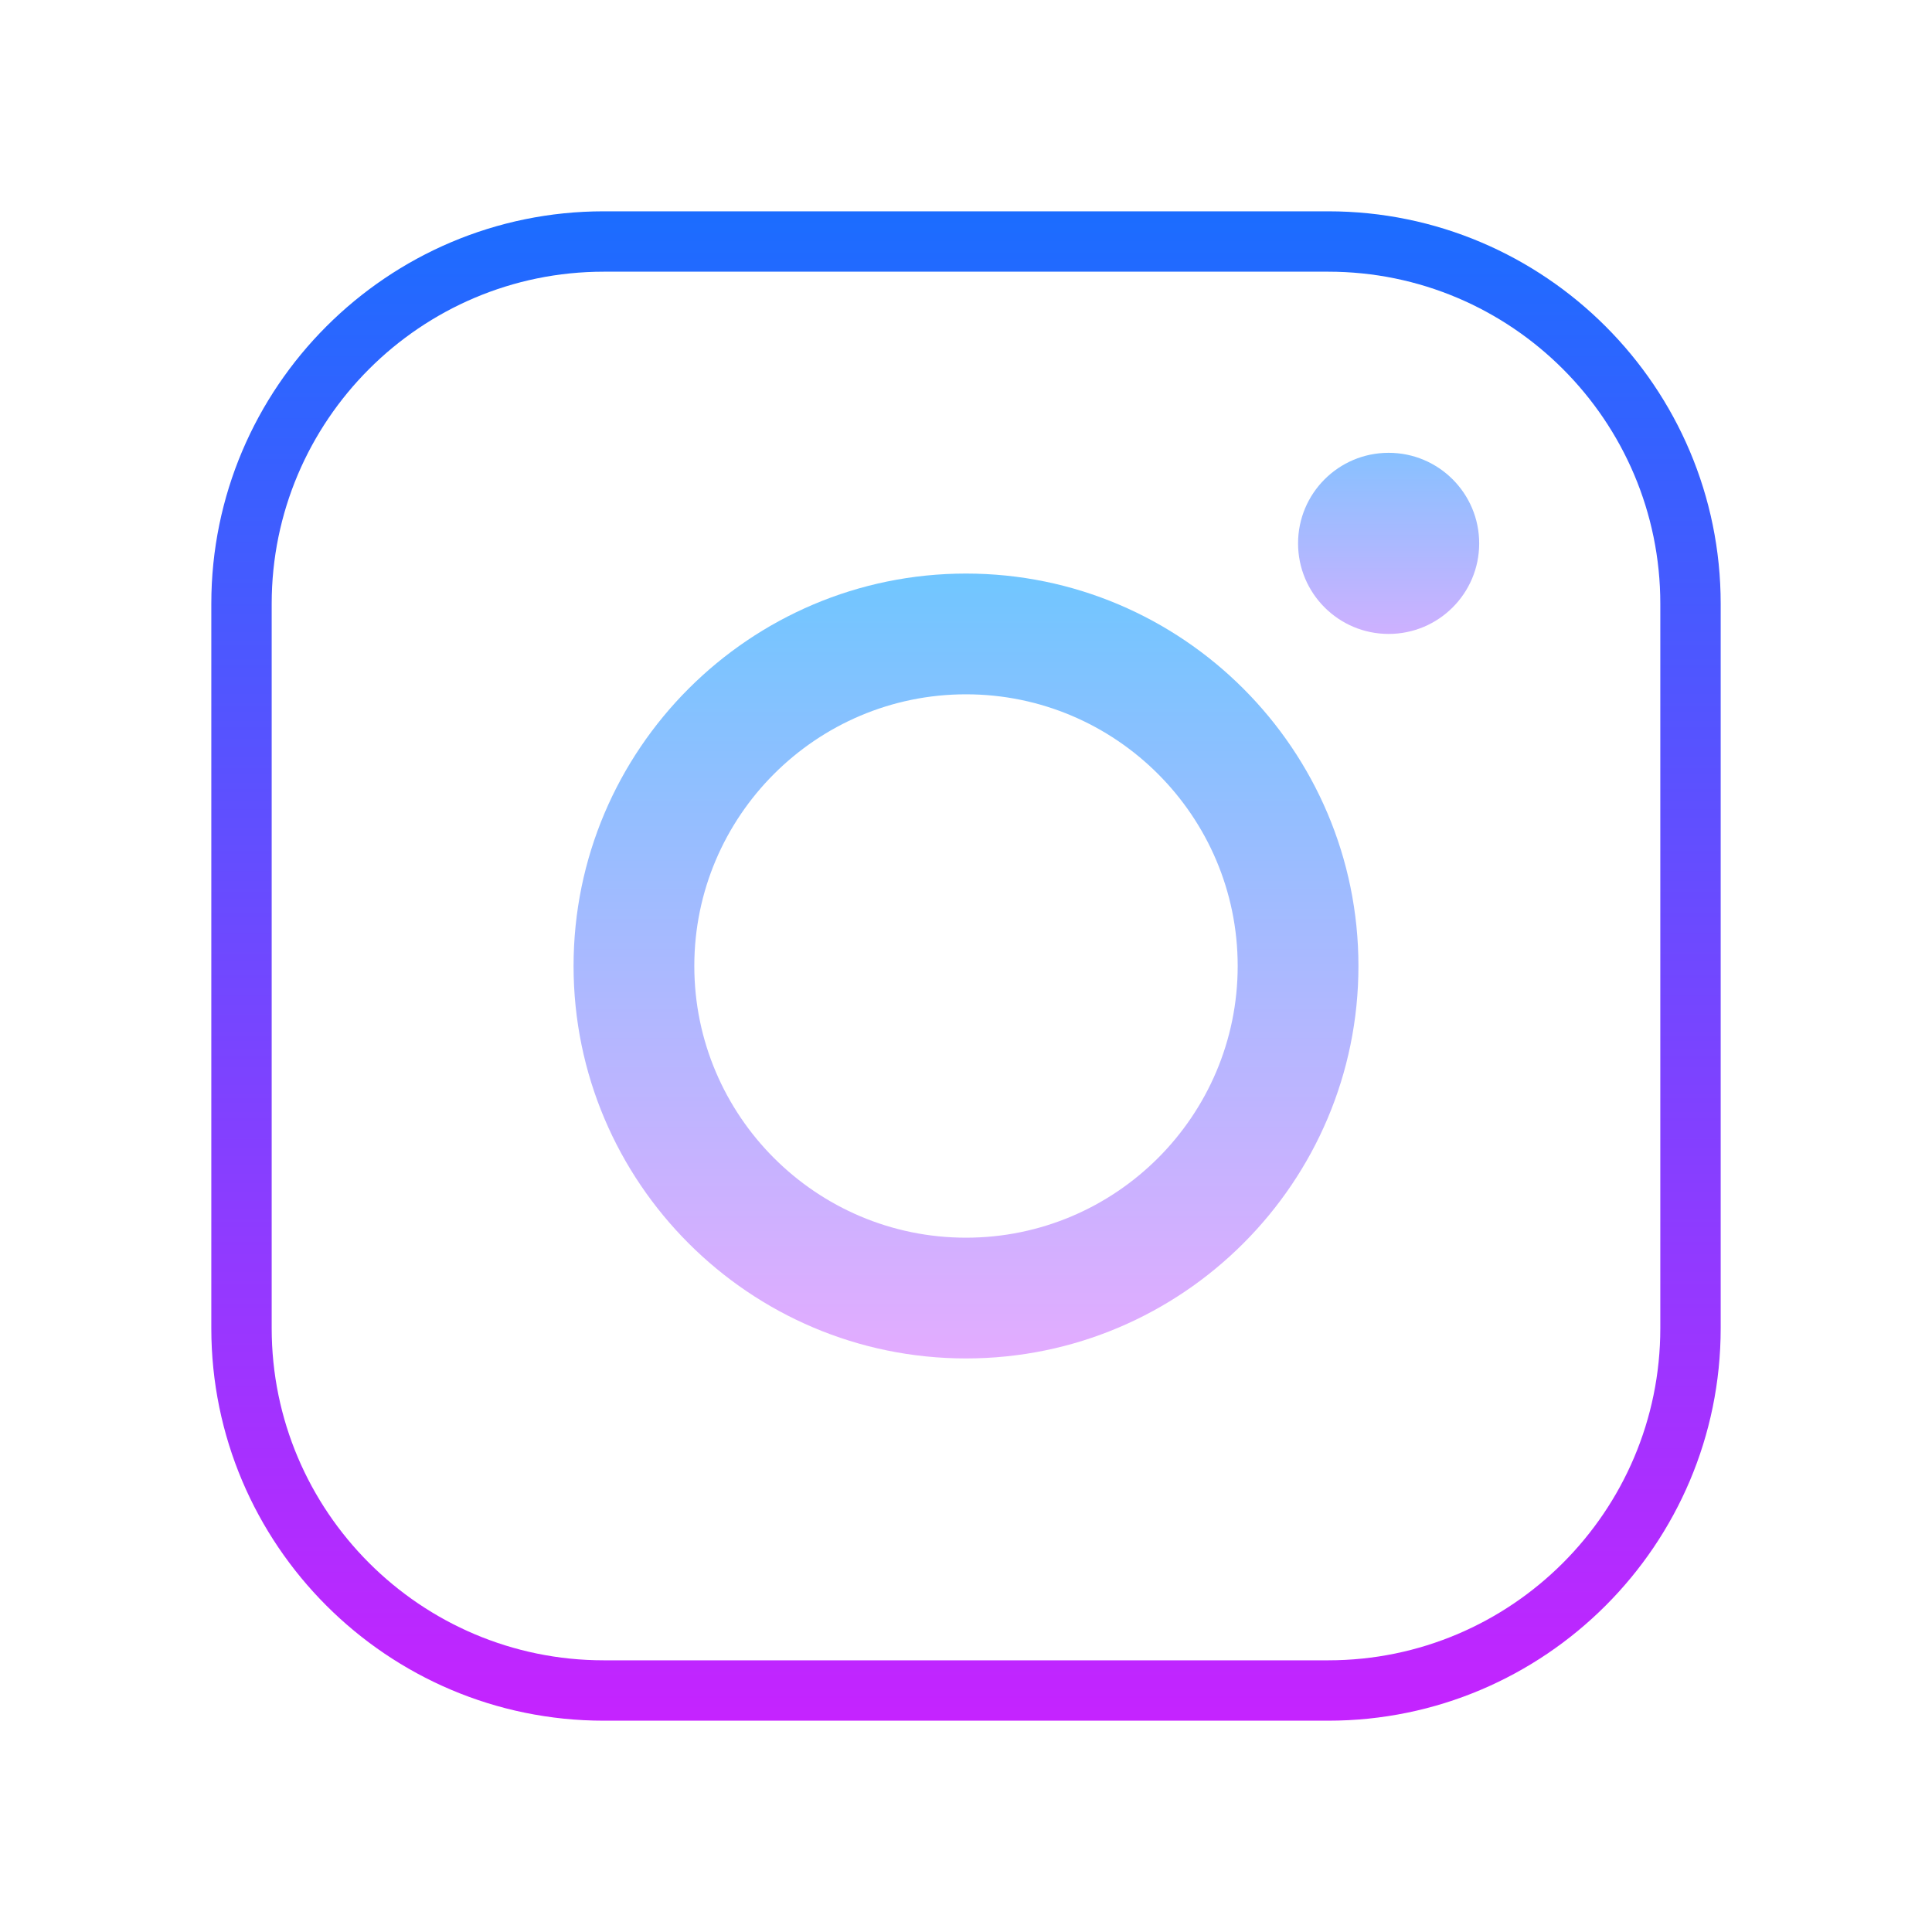
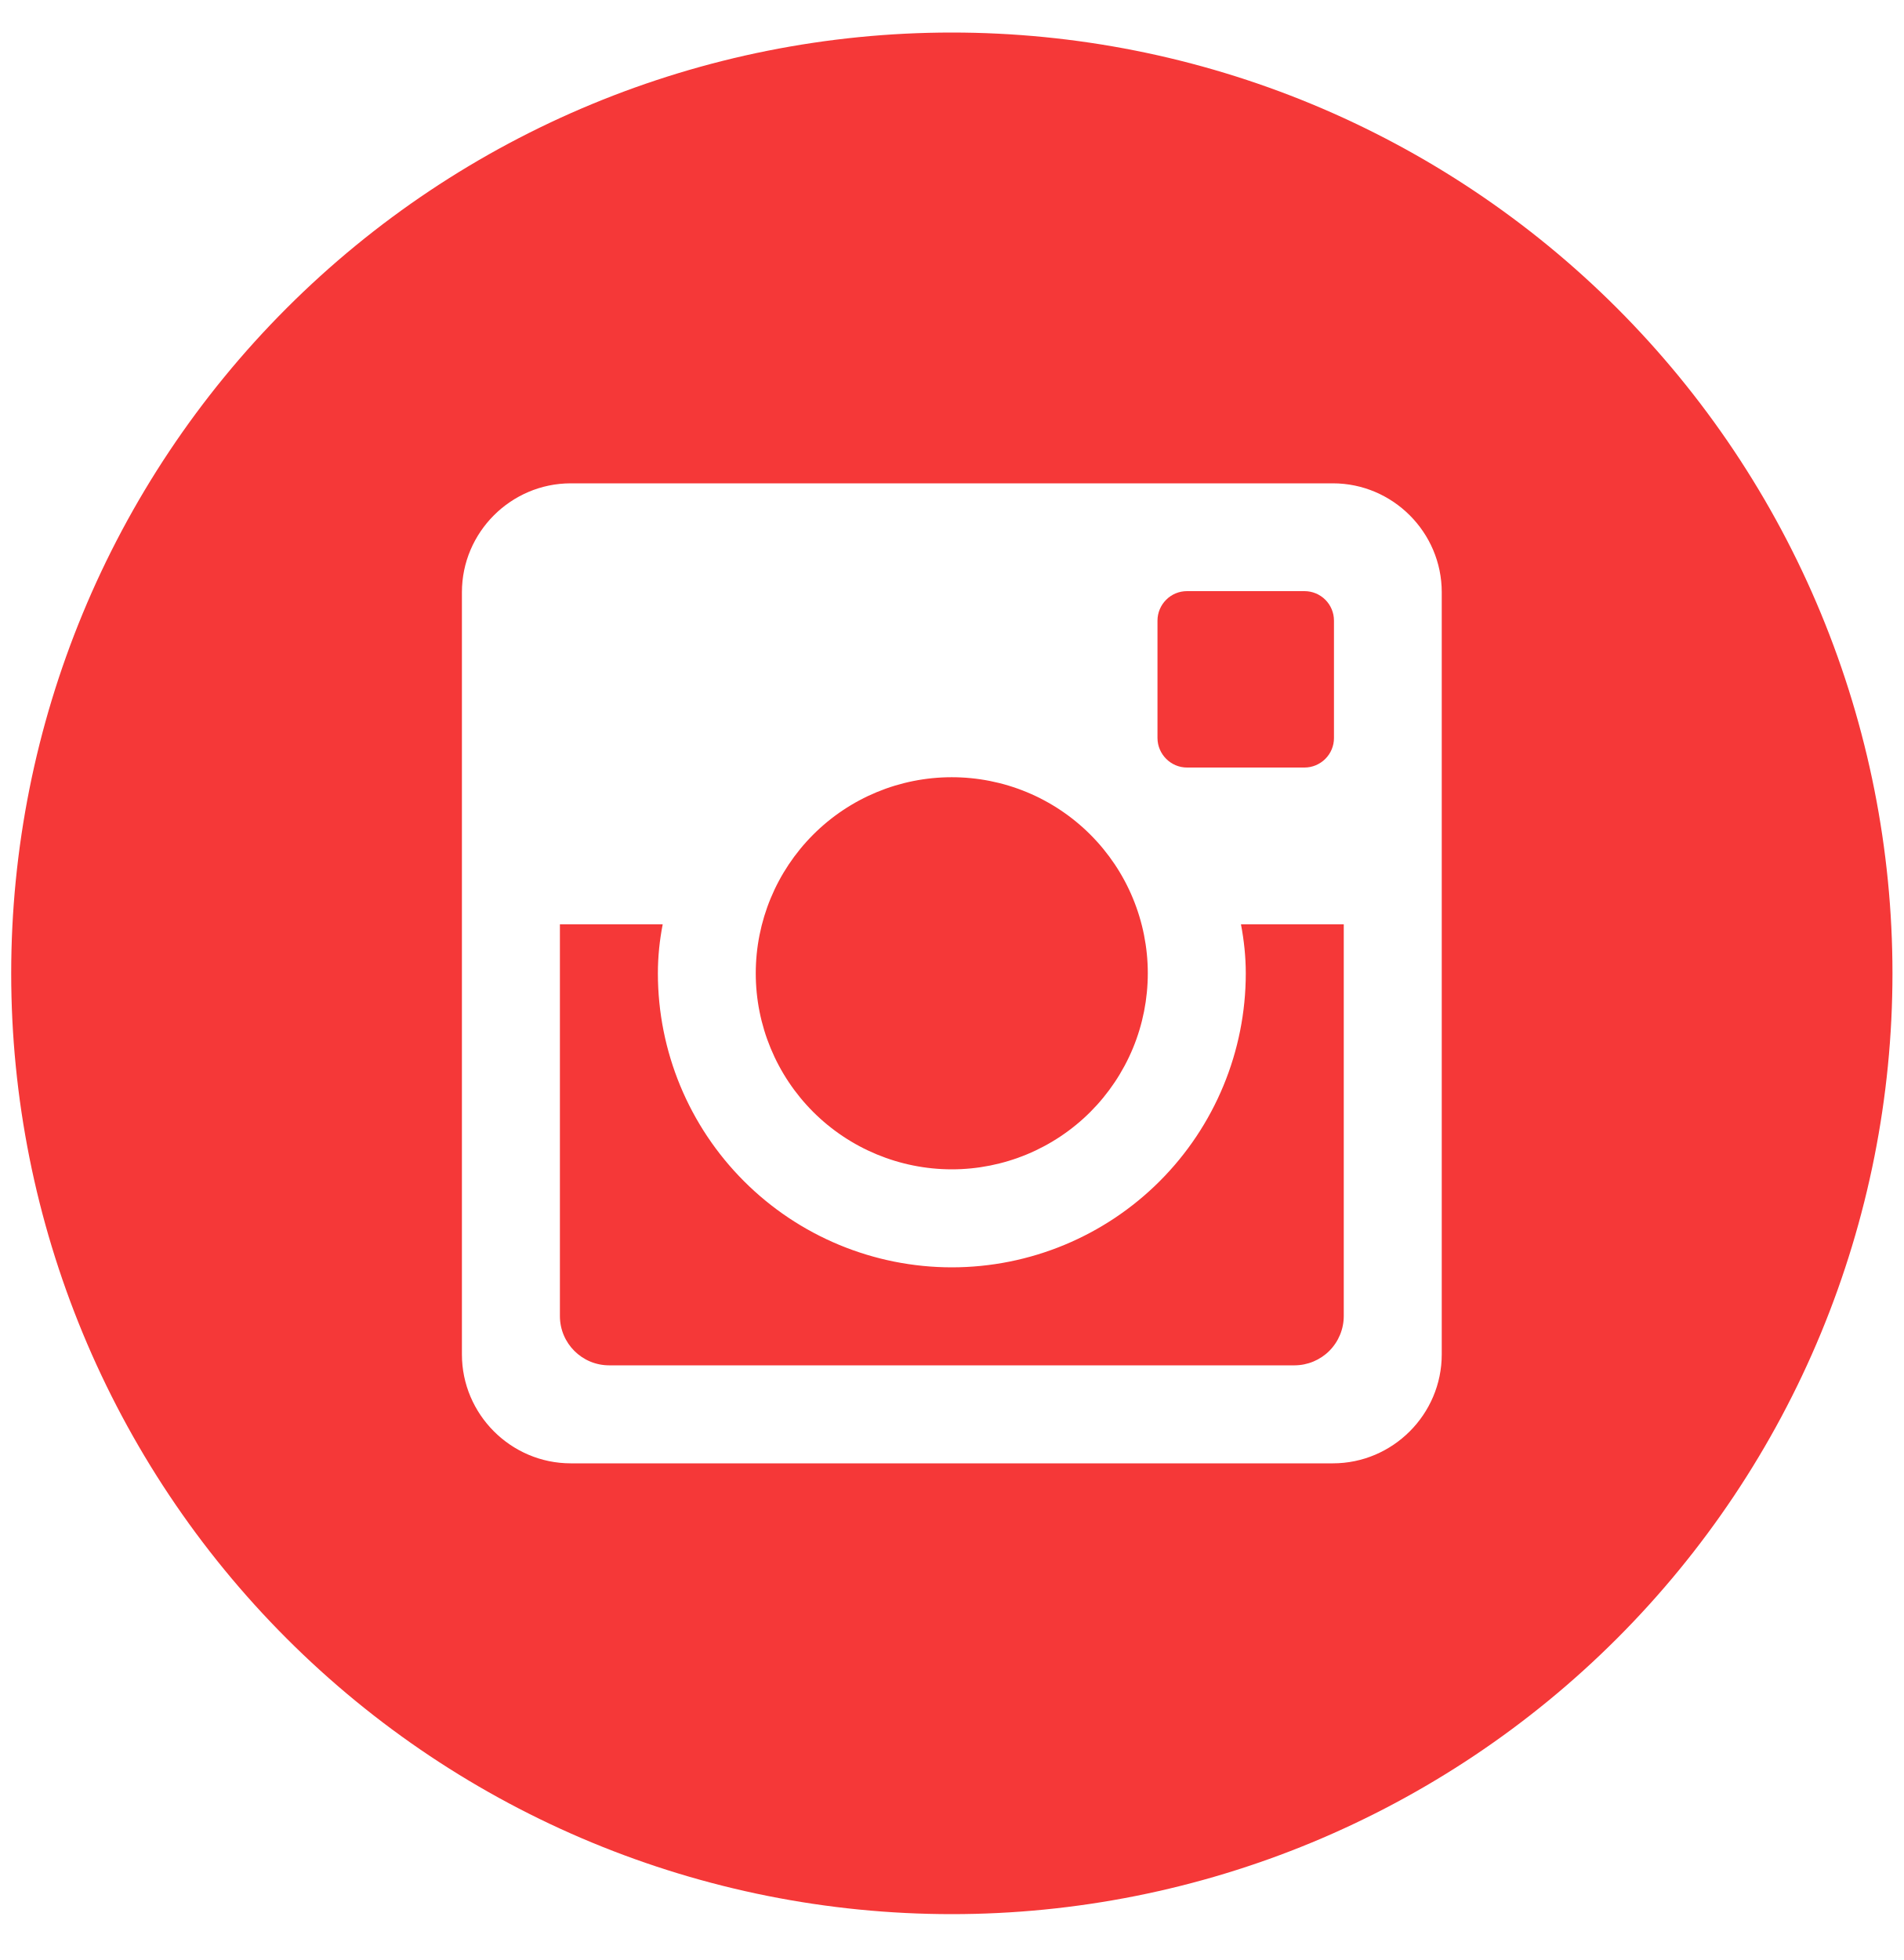
- <svg xmlns="http://www.w3.org/2000/svg" viewBox="0 0 64 64" width="33px" height="33px">
-   <linearGradient id="jm_nAfYbxsVmTlYr5N4x9a" x1="32" x2="32" y1="6.667" y2="57.872" gradientUnits="userSpaceOnUse" spreadMethod="reflect">
-     <stop offset="0" stop-color="#1a6dff" />
-     <stop offset="1" stop-color="#c822ff" />
-   </linearGradient>
-   <path fill="url(#jm_nAfYbxsVmTlYr5N4x9a)" d="M44,57H20c-7.168,0-13-5.832-13-13V20c0-7.168,5.832-13,13-13h24c7.168,0,13,5.832,13,13v24 C57,51.168,51.168,57,44,57z M20,9C13.935,9,9,13.935,9,20v24c0,6.065,4.935,11,11,11h24c6.065,0,11-4.935,11-11V20 c0-6.065-4.935-11-11-11H20z" />
-   <linearGradient id="jm_nAfYbxsVmTlYr5N4x9b" x1="32" x2="32" y1="18.167" y2="45.679" gradientUnits="userSpaceOnUse" spreadMethod="reflect">
-     <stop offset="0" stop-color="#6dc7ff" />
-     <stop offset="1" stop-color="#e6abff" />
-   </linearGradient>
-   <path fill="url(#jm_nAfYbxsVmTlYr5N4x9b)" d="M32,45c-7.168,0-13-5.832-13-13c0-7.168,5.832-13,13-13c7.168,0,13,5.832,13,13 C45,39.168,39.168,45,32,45z M32,23c-4.962,0-9,4.038-9,9c0,4.963,4.038,9,9,9c4.963,0,9-4.037,9-9C41,27.038,36.963,23,32,23z" />
-   <linearGradient id="jm_nAfYbxsVmTlYr5N4x9c" x1="46" x2="46" y1="12.75" y2="23.049" gradientUnits="userSpaceOnUse" spreadMethod="reflect">
-     <stop offset="0" stop-color="#6dc7ff" />
-     <stop offset="1" stop-color="#e6abff" />
-   </linearGradient>
-   <path fill="url(#jm_nAfYbxsVmTlYr5N4x9c)" d="M46 15A3 3 0 1 0 46 21A3 3 0 1 0 46 15Z" />
+ <svg xmlns="http://www.w3.org/2000/svg" width="34" height="35" viewBox="0 0 34 35" fill="none">
+   <path d="M22.25 17.381C22.25 18.773 21.697 20.108 20.712 21.093C19.728 22.077 18.392 22.631 17 22.631C15.608 22.631 14.272 22.077 13.288 21.093C12.303 20.108 11.75 18.773 11.75 17.381C11.75 17.081 11.781 16.789 11.836 16.506H10V23.5C10 23.987 10.394 24.381 10.88 24.381H23.122C23.355 24.38 23.578 24.287 23.743 24.122C23.907 23.957 24 23.733 24 23.5V16.506H22.164C22.218 16.789 22.25 17.081 22.25 17.381ZM17 20.881C17.46 20.881 17.915 20.79 18.34 20.614C18.764 20.438 19.15 20.18 19.475 19.855C19.8 19.529 20.058 19.143 20.234 18.719C20.41 18.294 20.5 17.839 20.5 17.379C20.5 16.919 20.409 16.464 20.233 16.039C20.057 15.614 19.799 15.229 19.474 14.904C19.149 14.579 18.763 14.321 18.338 14.145C17.913 13.969 17.458 13.879 16.998 13.879C16.07 13.879 15.179 14.248 14.523 14.905C13.867 15.562 13.498 16.452 13.498 17.381C13.498 18.309 13.867 19.199 14.524 19.856C15.181 20.512 16.072 20.881 17 20.881ZM21.2 13.706H23.298C23.438 13.706 23.571 13.65 23.67 13.552C23.769 13.454 23.825 13.32 23.825 13.181V11.082C23.825 10.943 23.77 10.809 23.671 10.71C23.572 10.611 23.438 10.556 23.298 10.556H21.2C21.06 10.556 20.926 10.611 20.828 10.71C20.729 10.809 20.673 10.943 20.673 11.082V13.181C20.675 13.469 20.911 13.706 21.2 13.706ZM17 0.581C12.544 0.581 8.271 2.351 5.121 5.501C1.97 8.652 0.2 12.925 0.2 17.381C0.2 21.836 1.97 26.109 5.121 29.26C8.271 32.411 12.544 34.181 17 34.181C19.206 34.181 21.391 33.746 23.429 32.902C25.467 32.057 27.319 30.82 28.879 29.26C30.439 27.7 31.677 25.848 32.521 23.81C33.365 21.771 33.8 19.587 33.8 17.381C33.8 15.174 33.365 12.99 32.521 10.951C31.677 8.913 30.439 7.061 28.879 5.501C27.319 3.941 25.467 2.704 23.429 1.859C21.391 1.015 19.206 0.581 17 0.581ZM25.75 24.186C25.75 25.256 24.875 26.131 23.806 26.131H10.194C9.125 26.131 8.25 25.256 8.25 24.186V10.575C8.25 9.506 9.125 8.631 10.194 8.631H23.806C24.875 8.631 25.75 9.506 25.75 10.575V24.186Z" fill="#F53838" />
</svg>
